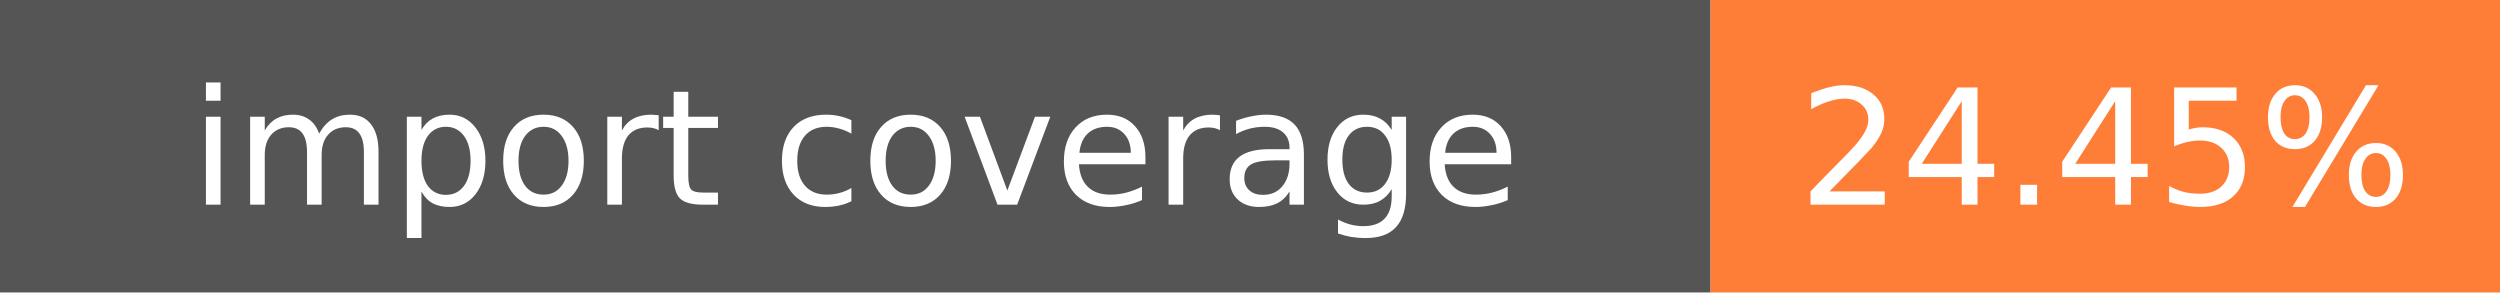
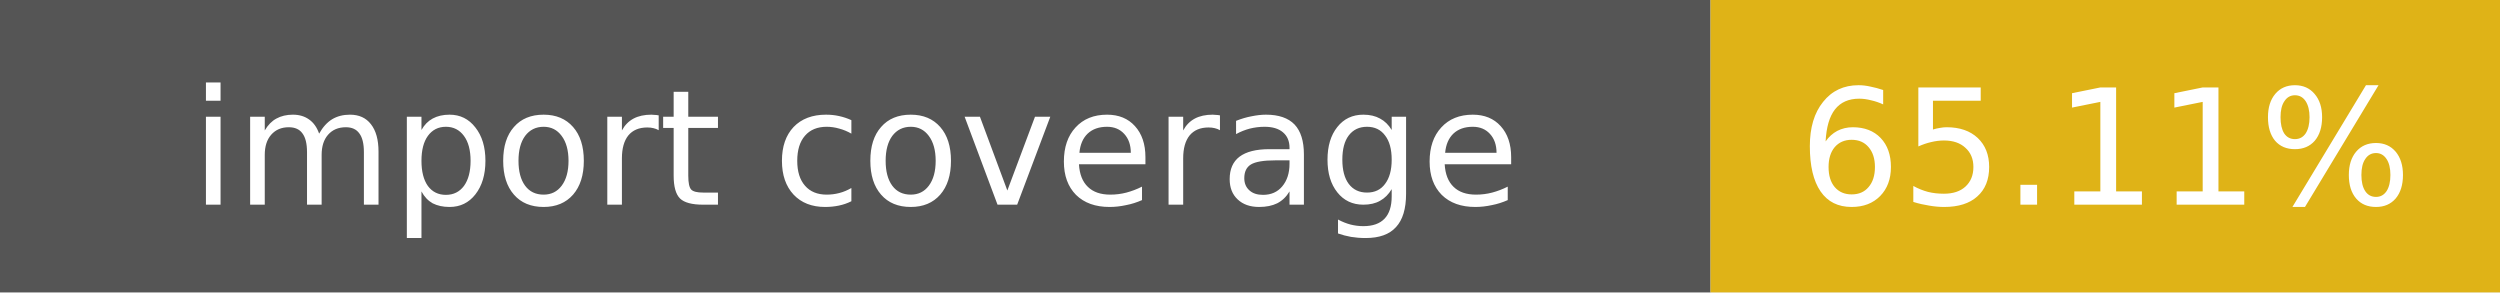
- <svg xmlns="http://www.w3.org/2000/svg" width="171" height="20" role="img" aria-label="import coverage: 24.45%">
+ <svg xmlns="http://www.w3.org/2000/svg" width="171" height="20" role="img" aria-label="import coverage: 65.11%">
  <rect width="117" height="20" fill="#555" />
-   <rect x="117" width="54" height="20" fill="#fe7d37" />
+   <rect x="117" width="54" height="20" fill="#dfb317" />
  <g fill="#fff" font-family="Verdana,DejaVu Sans,sans-serif" font-size="11" text-anchor="middle">
    <text x="58.5" y="14">import coverage</text>
-     <text x="144.0" y="14">24.45%</text>
+     <text x="144.0" y="14">65.11%</text>
  </g>
</svg>
